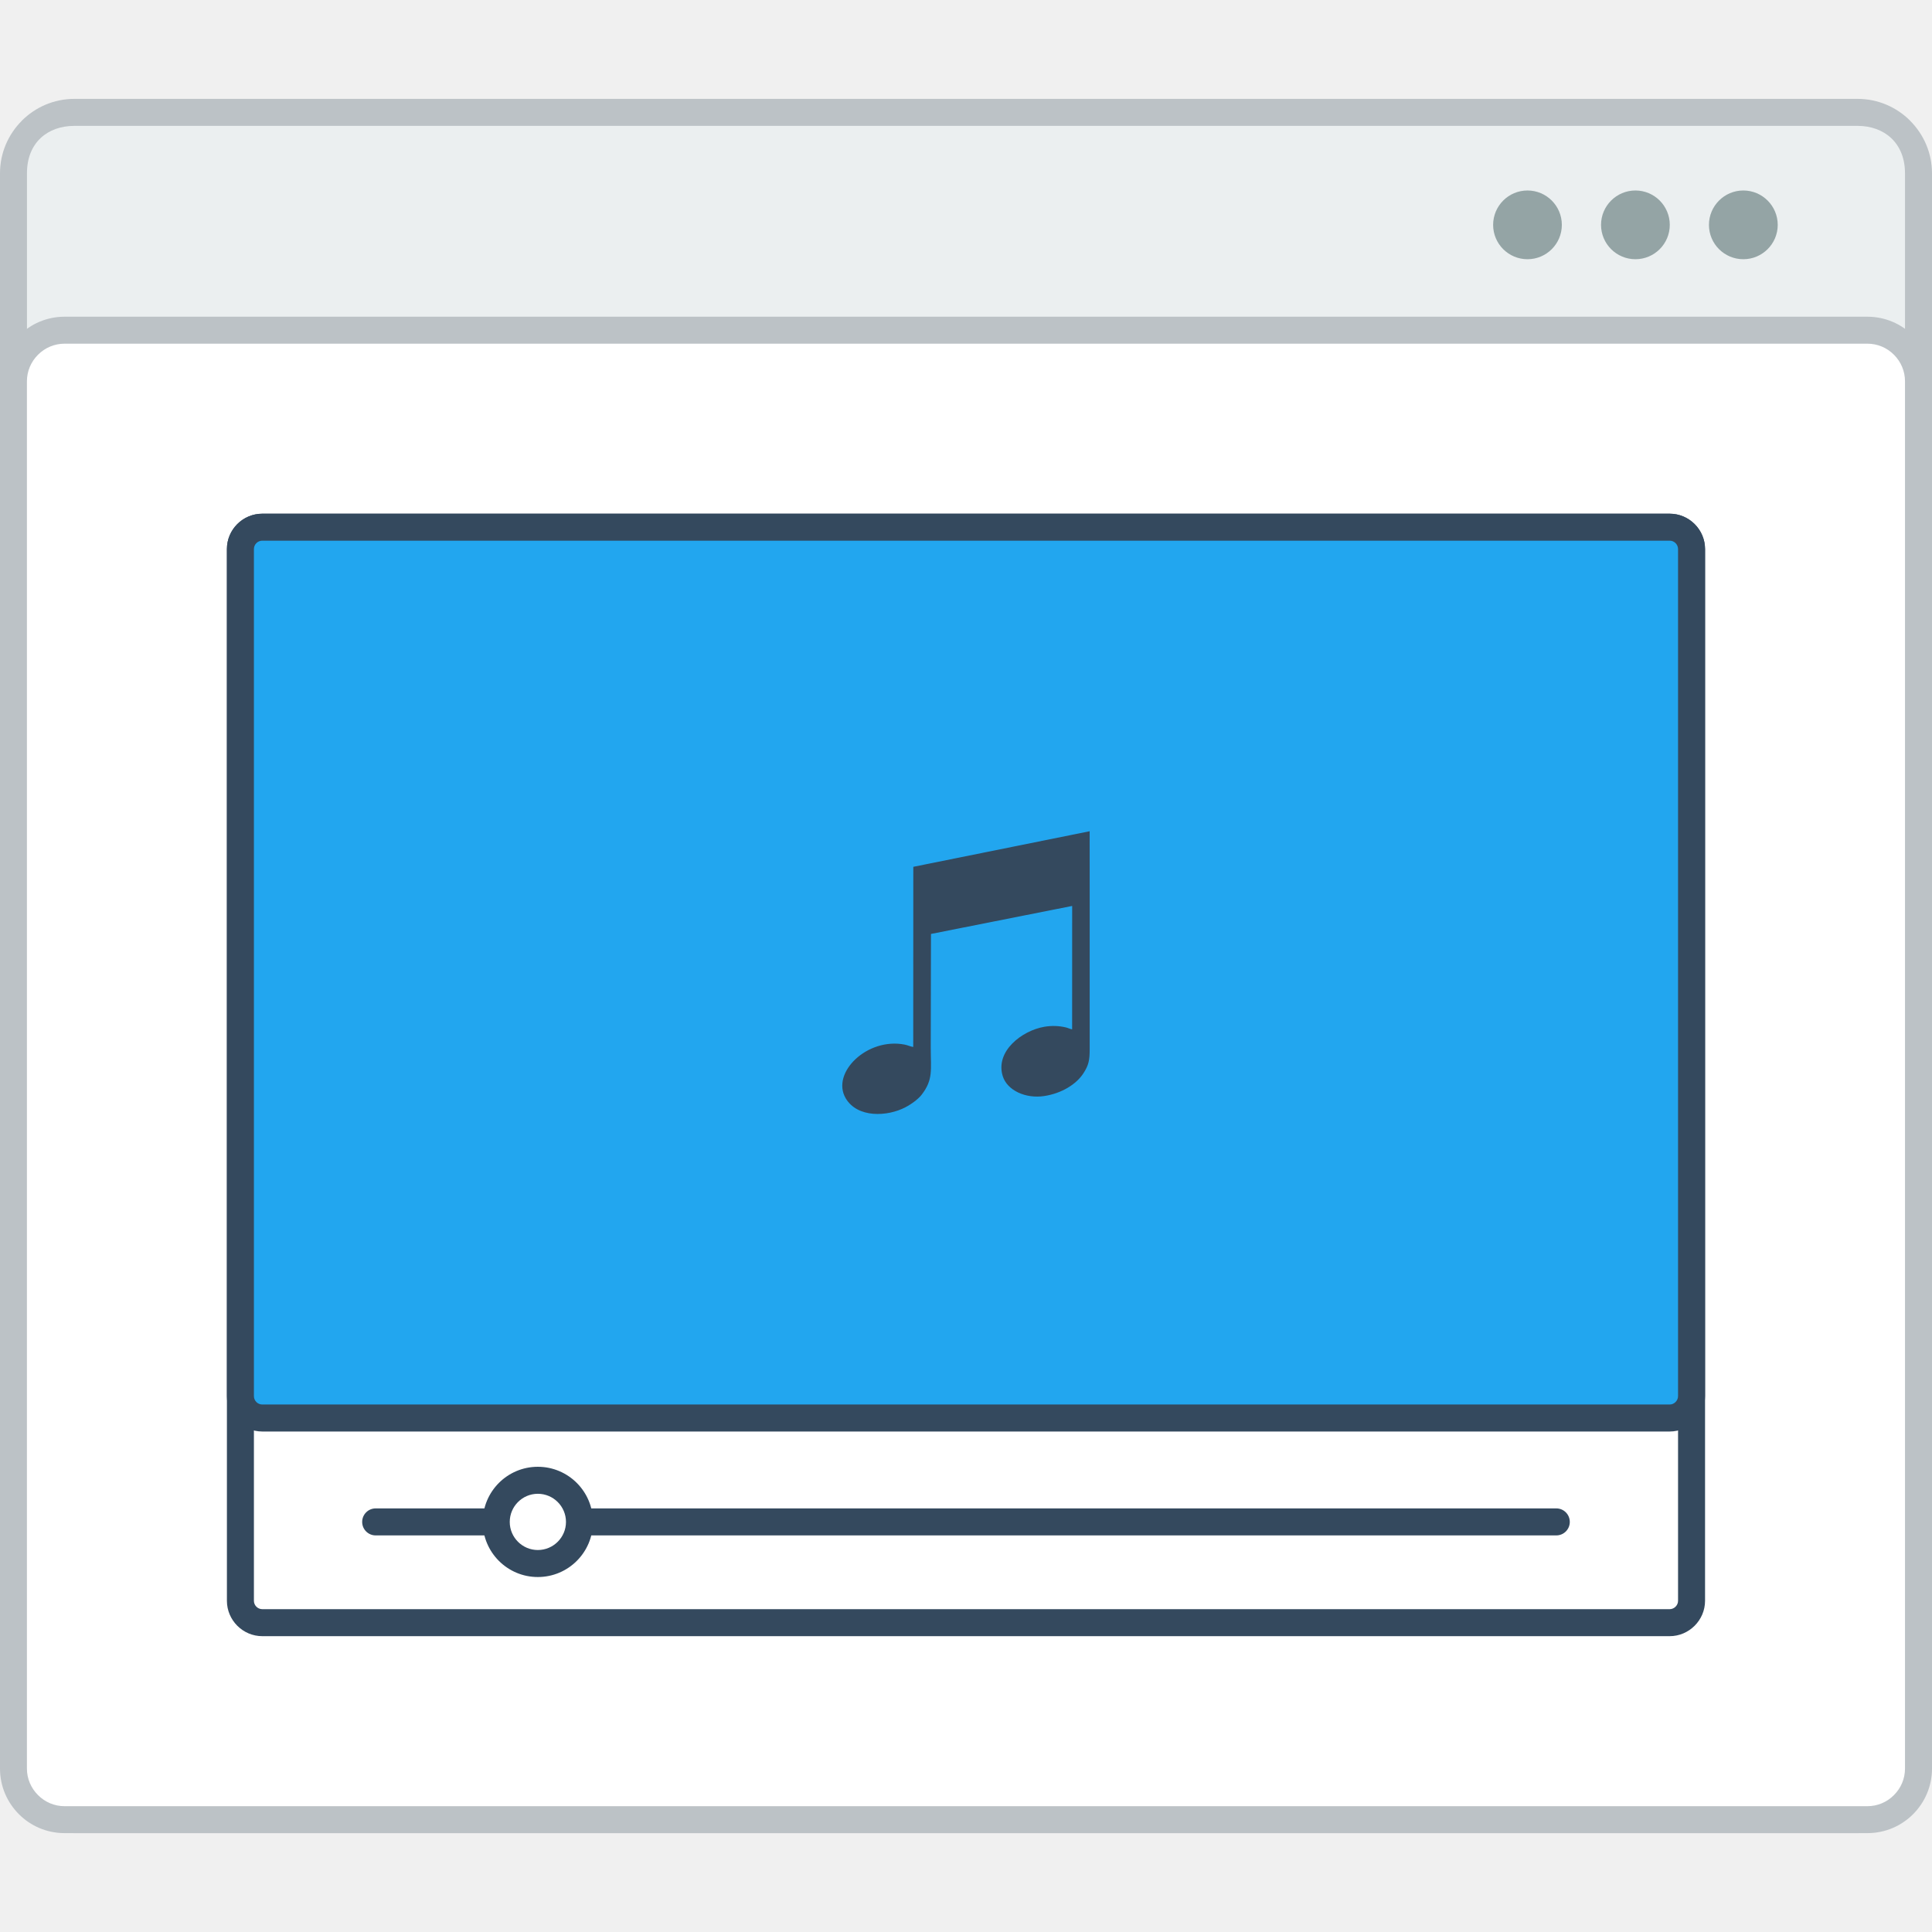
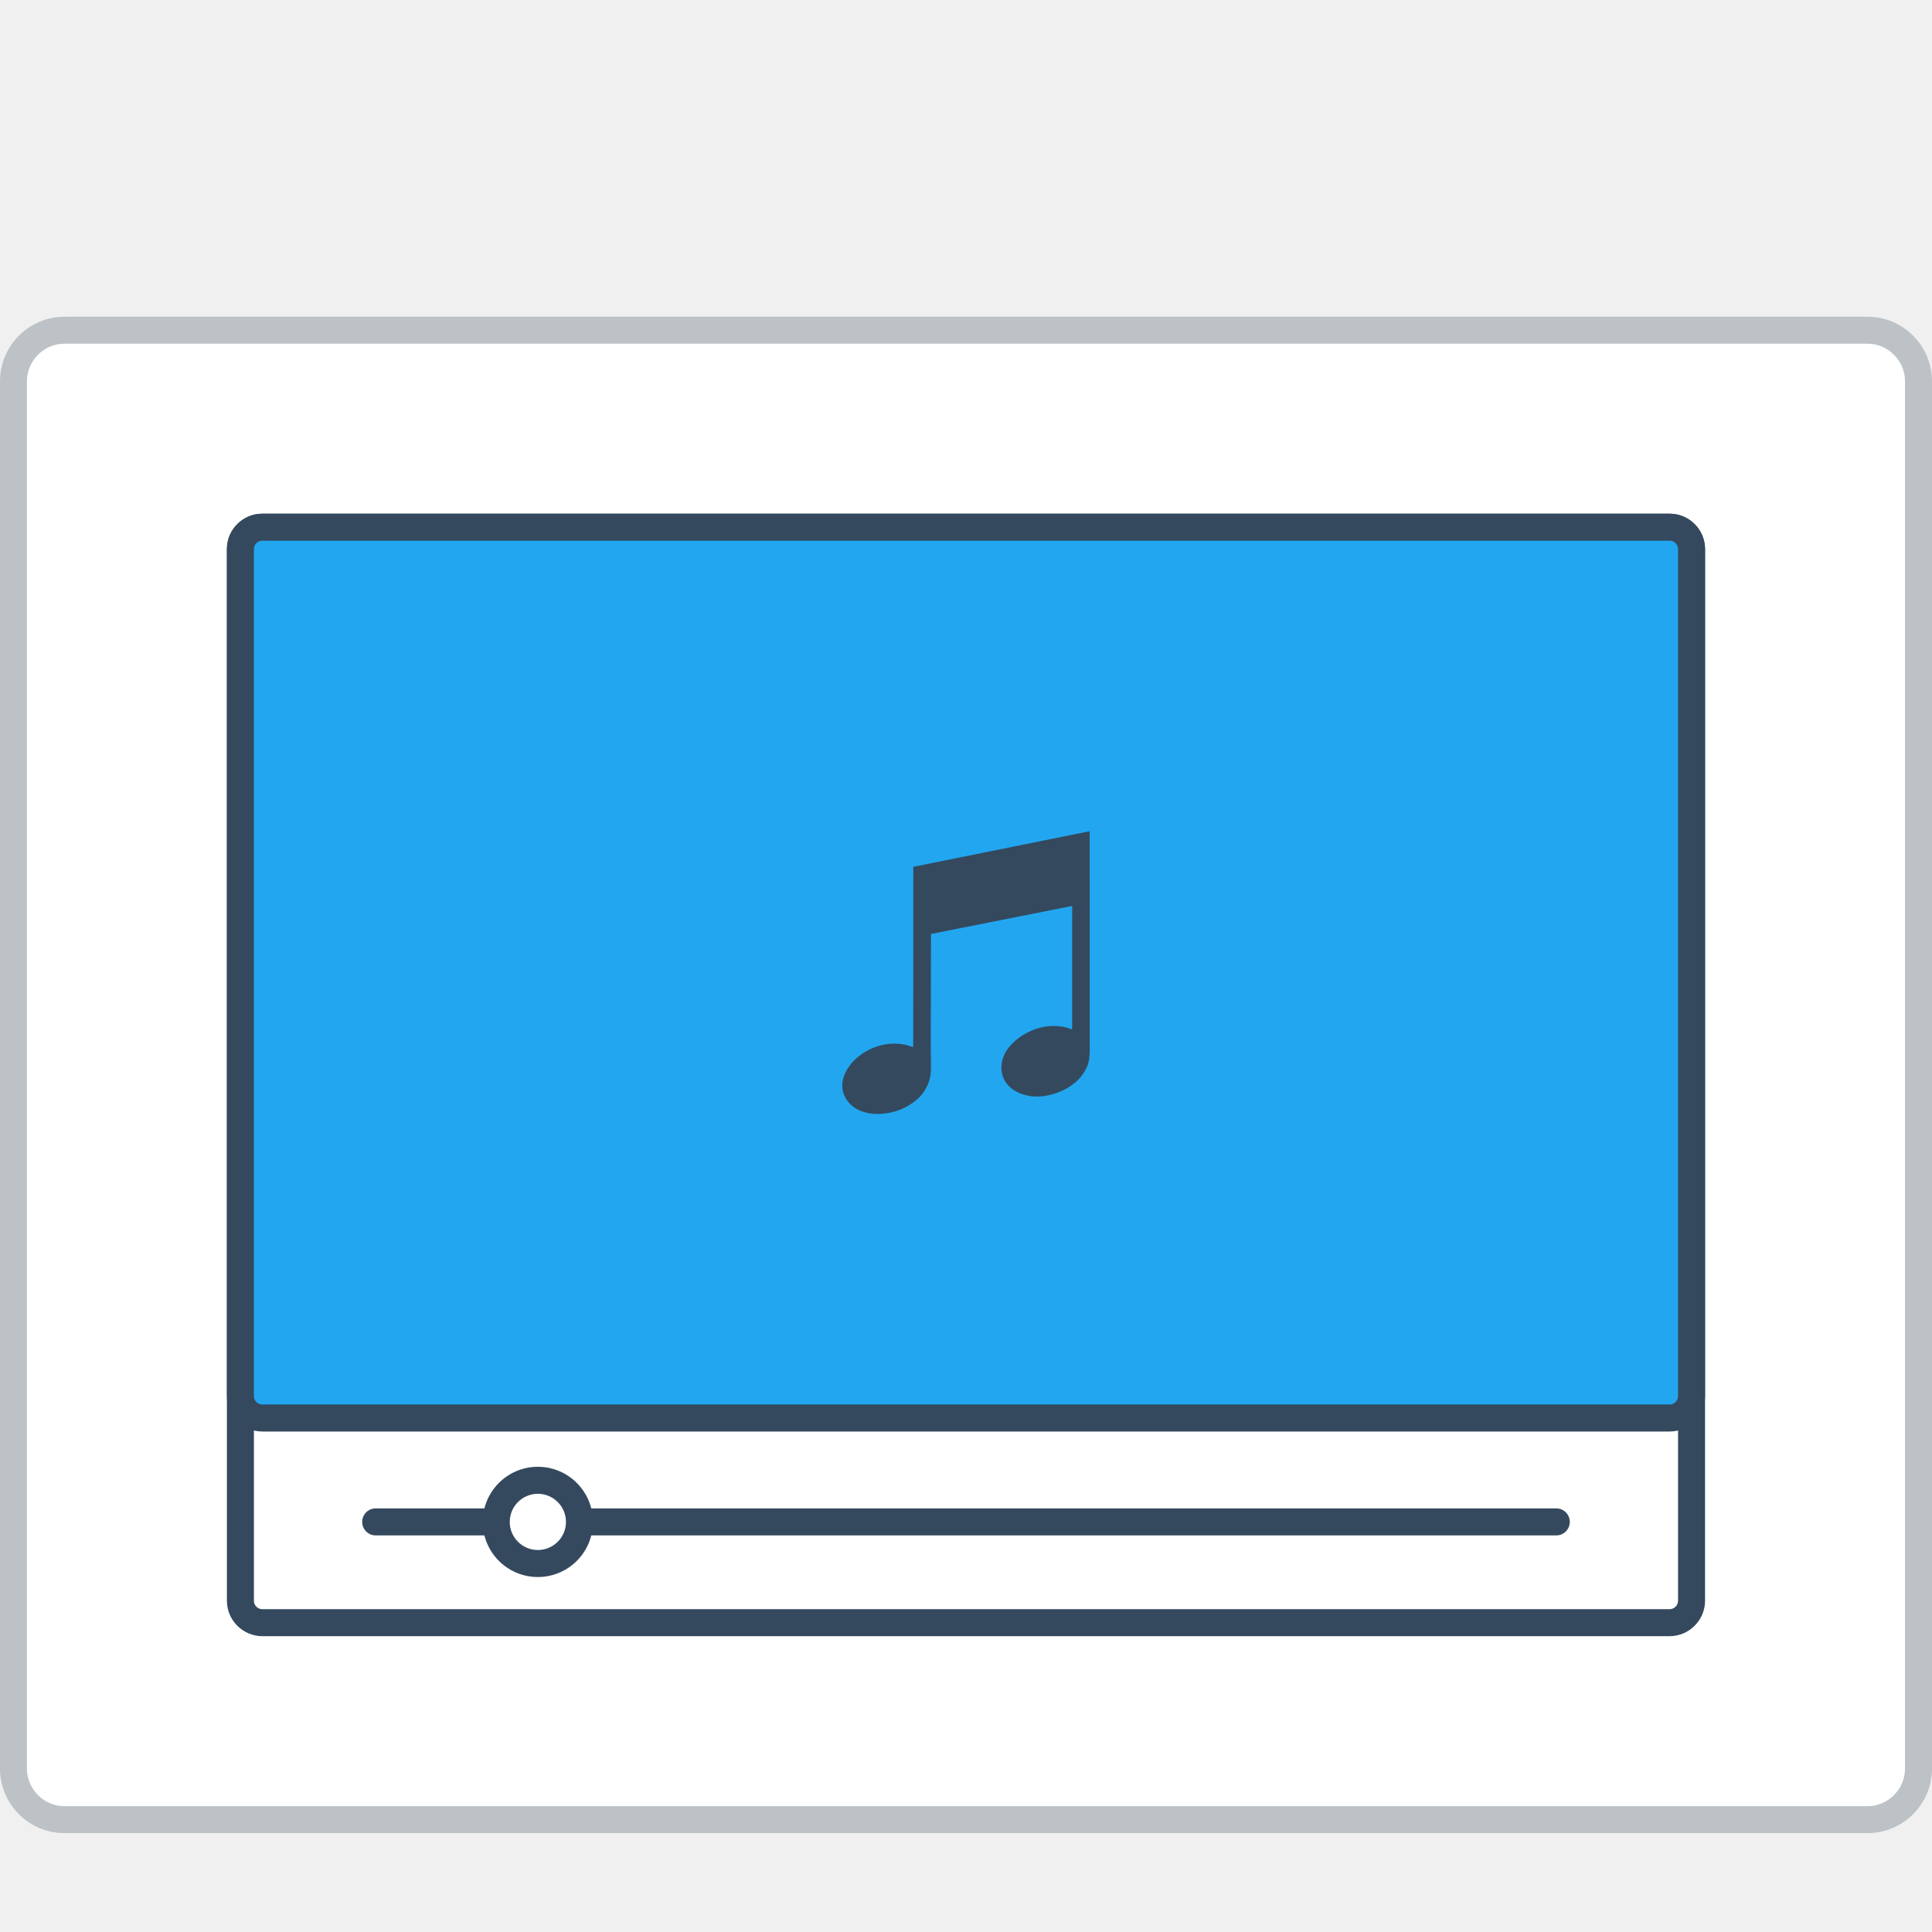
<svg xmlns="http://www.w3.org/2000/svg" version="1.0" id="Layer_1" x="0px" y="0px" width="800px" height="800px" viewBox="199.9 206.562 419.505 376.57" enable-background="new 0 0 800 800" xml:space="preserve">
  <g>
-     <path fill="#BCC2C6" d="M216.046,206.562h387.205c4.451,0,8.488,1.819,11.412,4.743v0.017c2.923,2.923,4.742,6.96,4.742,11.396   v344.267c0,4.436-1.819,8.472-4.742,11.396v0.017c-2.924,2.924-6.961,4.734-11.412,4.734H216.046   c-4.451,0-8.488-1.811-11.412-4.734v-0.017c-2.924-2.924-4.734-6.96-4.734-11.396V222.717c0-4.436,1.811-8.472,4.734-11.396v-0.017   C207.558,208.381,211.595,206.562,216.046,206.562" />
-     <path fill="#EBEFF0" d="M613.542,222.717v344.267c0,6.495-4.512,10.299-10.291,10.299H216.046c-5.764,0-10.291-3.704-10.291-10.299   V222.717c0-6.719,4.543-10.291,10.291-10.291h387.205C609.015,212.426,613.542,216.113,613.542,222.717" />
    <path fill="#BCC2C6" d="M213.92,253.864h391.456c3.871,0,7.376,1.57,9.918,4.112c2.533,2.533,4.111,6.046,4.111,9.9v301.25   c0,3.854-1.578,7.359-4.111,9.9c-2.542,2.543-6.047,4.104-9.918,4.104H213.92c-3.87,0-7.376-1.561-9.909-4.104   c-2.542-2.541-4.111-6.047-4.111-9.9v-301.25c0-3.854,1.569-7.367,4.111-9.9C206.544,255.434,210.05,253.864,213.92,253.864" />
    <path fill-rule="evenodd" clip-rule="evenodd" fill="#FFFFFF" d="M213.92,259.719c-2.175,0-4.235,0.864-5.765,2.401   c-1.535,1.528-2.408,3.596-2.408,5.756v301.25c0,2.16,0.873,4.22,2.408,5.748c1.529,1.544,3.59,2.408,5.765,2.408h391.456   c2.178,0,4.236-0.864,5.765-2.408c1.536-1.528,2.401-3.588,2.401-5.748v-301.25c0-2.168-0.865-4.228-2.401-5.756   c-1.528-1.537-3.587-2.401-5.765-2.401H213.92z" />
-     <path fill-rule="evenodd" clip-rule="evenodd" fill="#94A4A5" d="M555.009,226.455c4.12,0,7.459,3.347,7.459,7.467   c0,4.119-3.339,7.458-7.459,7.458c-4.118,0-7.467-3.339-7.467-7.458C547.542,229.802,550.891,226.455,555.009,226.455    M578.44,226.455c4.112,0,7.467,3.347,7.467,7.467c0,4.119-3.354,7.458-7.467,7.458c-4.128,0-7.467-3.339-7.467-7.458   C570.974,229.802,574.321,226.455,578.44,226.455z M531.571,226.455c4.119,0,7.458,3.347,7.458,7.467   c0,4.119-3.339,7.458-7.458,7.458c-4.121,0-7.459-3.339-7.459-7.458C524.112,229.802,527.45,226.455,531.571,226.455z" />
    <path fill-rule="evenodd" clip-rule="evenodd" fill="#34495E" d="M256.845,296.639h305.607c4.219,0,7.674,3.463,7.674,7.675   v228.375c0,4.202-3.471,7.675-7.674,7.675H256.845c-4.203,0-7.674-3.455-7.674-7.675V304.314   C249.171,300.086,252.626,296.639,256.845,296.639" />
    <path fill="#FFFFFF" d="M256.845,302.495h305.607c0.996,0,1.811,0.839,1.811,1.819v228.375c0,0.979-0.83,1.811-1.811,1.811H256.845   c-0.98,0-1.811-0.813-1.811-1.811V304.314C255.034,303.317,255.849,302.495,256.845,302.495" />
    <path fill-rule="evenodd" clip-rule="evenodd" fill="#34495E" d="M256.845,296.639h305.607c4.219,0,7.674,3.463,7.674,7.675   v183.921c0,4.22-3.463,7.691-7.674,7.691H256.845c-4.211,0-7.674-3.455-7.674-7.691V304.314   C249.171,300.086,252.626,296.639,256.845,296.639" />
    <path fill="#22A6EF" d="M256.845,302.495h305.607c0.996,0,1.811,0.83,1.811,1.819v183.921c0,0.997-0.83,1.827-1.811,1.827H256.845   c-0.988,0-1.811-0.813-1.811-1.827V304.314C255.034,303.317,255.849,302.495,256.845,302.495" />
    <path fill-rule="evenodd" clip-rule="evenodd" fill="#34495E" d="M281.464,518.485h256.369c1.611,0,2.924-1.313,2.924-2.924   c0-1.628-1.313-2.939-2.924-2.939H281.464c-1.611,0-2.924,1.312-2.924,2.939C278.54,517.173,279.853,518.485,281.464,518.485" />
    <path fill-rule="evenodd" clip-rule="evenodd" fill="#34495E" d="M316.681,503.584c6.611,0,11.969,5.366,11.969,11.978   c0,6.595-5.357,11.96-11.969,11.96c-6.604,0-11.961-5.365-11.961-11.96C304.72,508.95,310.077,503.584,316.681,503.584" />
    <path fill-rule="evenodd" clip-rule="evenodd" fill="#FFFFFF" d="M316.681,509.448c3.372,0,6.113,2.74,6.113,6.113   c0,3.355-2.741,6.097-6.113,6.097c-3.363,0-6.097-2.741-6.097-6.097C310.584,512.188,313.317,509.448,316.681,509.448" />
    <path fill-rule="evenodd" clip-rule="evenodd" fill="#34495E" d="M396.5,425.521c1.362-0.706,2.808-1.803,3.489-2.683   c2.59-3.322,2.009-5.432,2.009-10.324l0.05-24.627l30.657-6.08l-0.009,26.794c-0.498-0.082-0.83-0.289-1.344-0.415   c-1.529-0.364-3.057-0.406-4.611-0.157c-4.934,0.814-10.789,5.333-9.11,10.731c0.979,3.131,4.991,4.925,8.987,4.327   c3.813-0.573,6.992-2.574,8.512-4.917c1.172-1.794,1.38-2.857,1.38-5.357v-33.73l-0.009-13.497l-38.29,7.725l-0.017,39.112   c-0.547-0.058-1.172-0.373-1.844-0.507c-8.14-1.611-16.056,6.122-12.824,11.646C386.077,427.897,392.596,427.573,396.5,425.521" />
  </g>
</svg>
